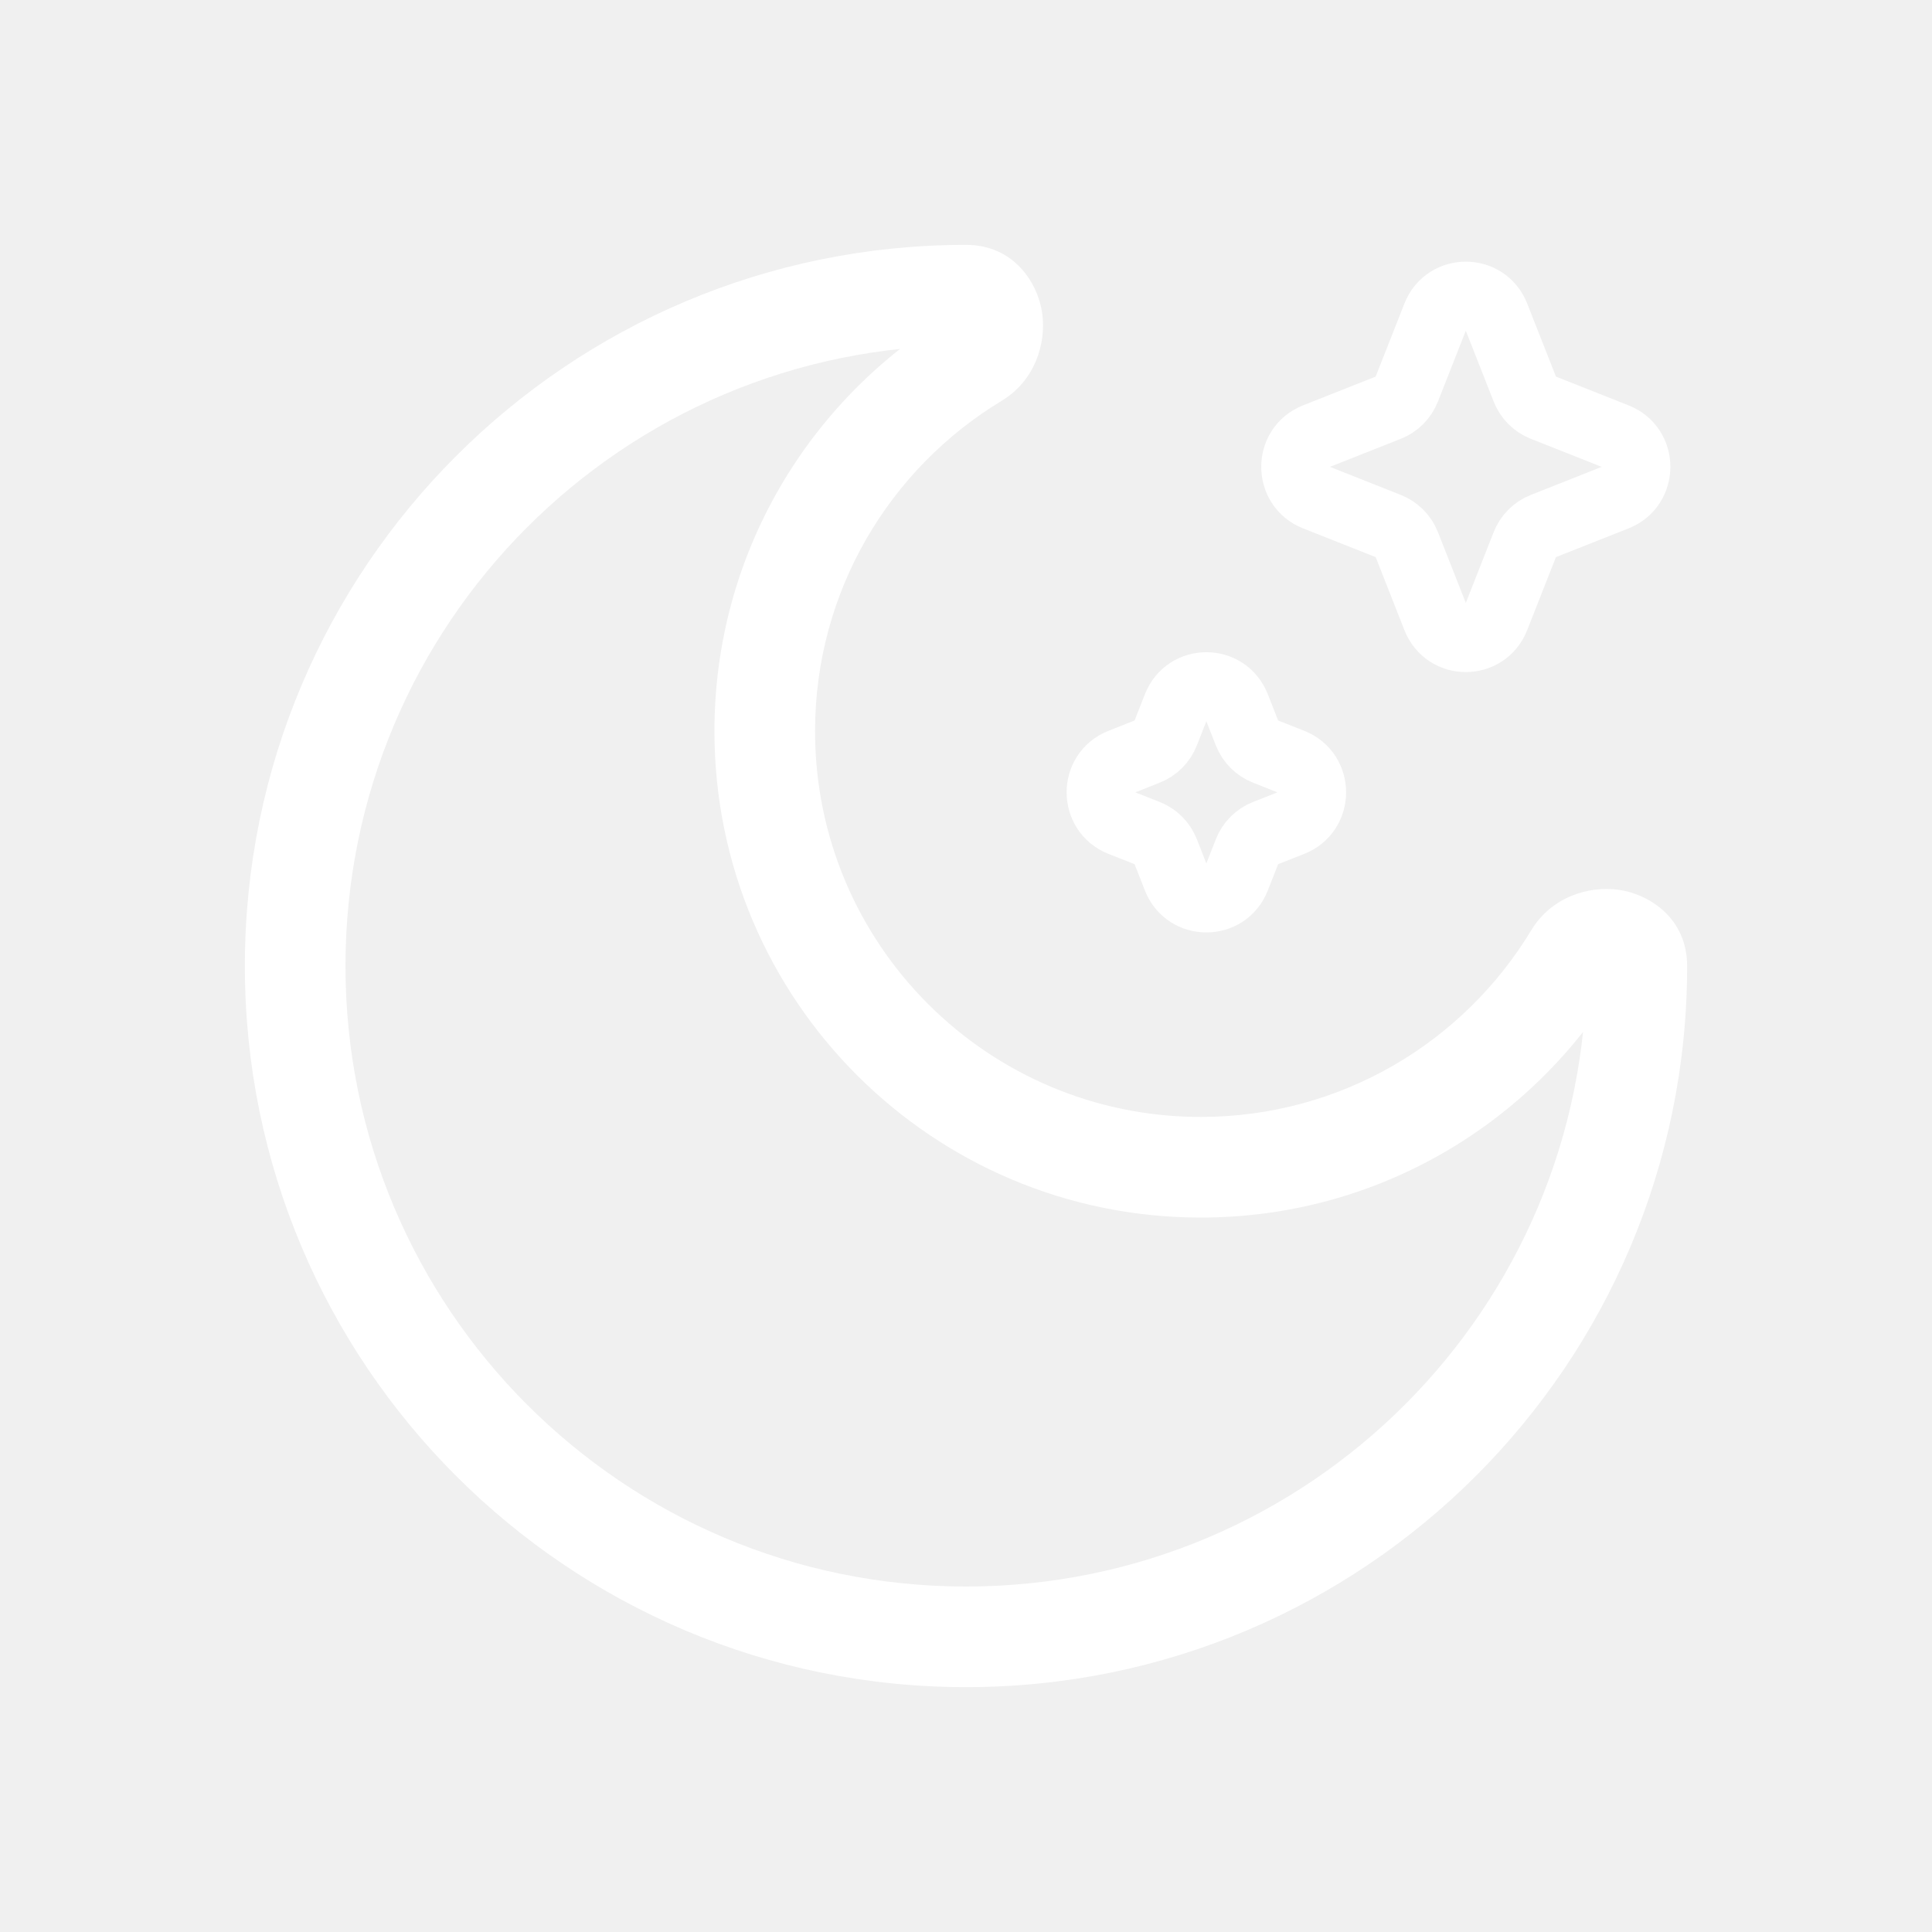
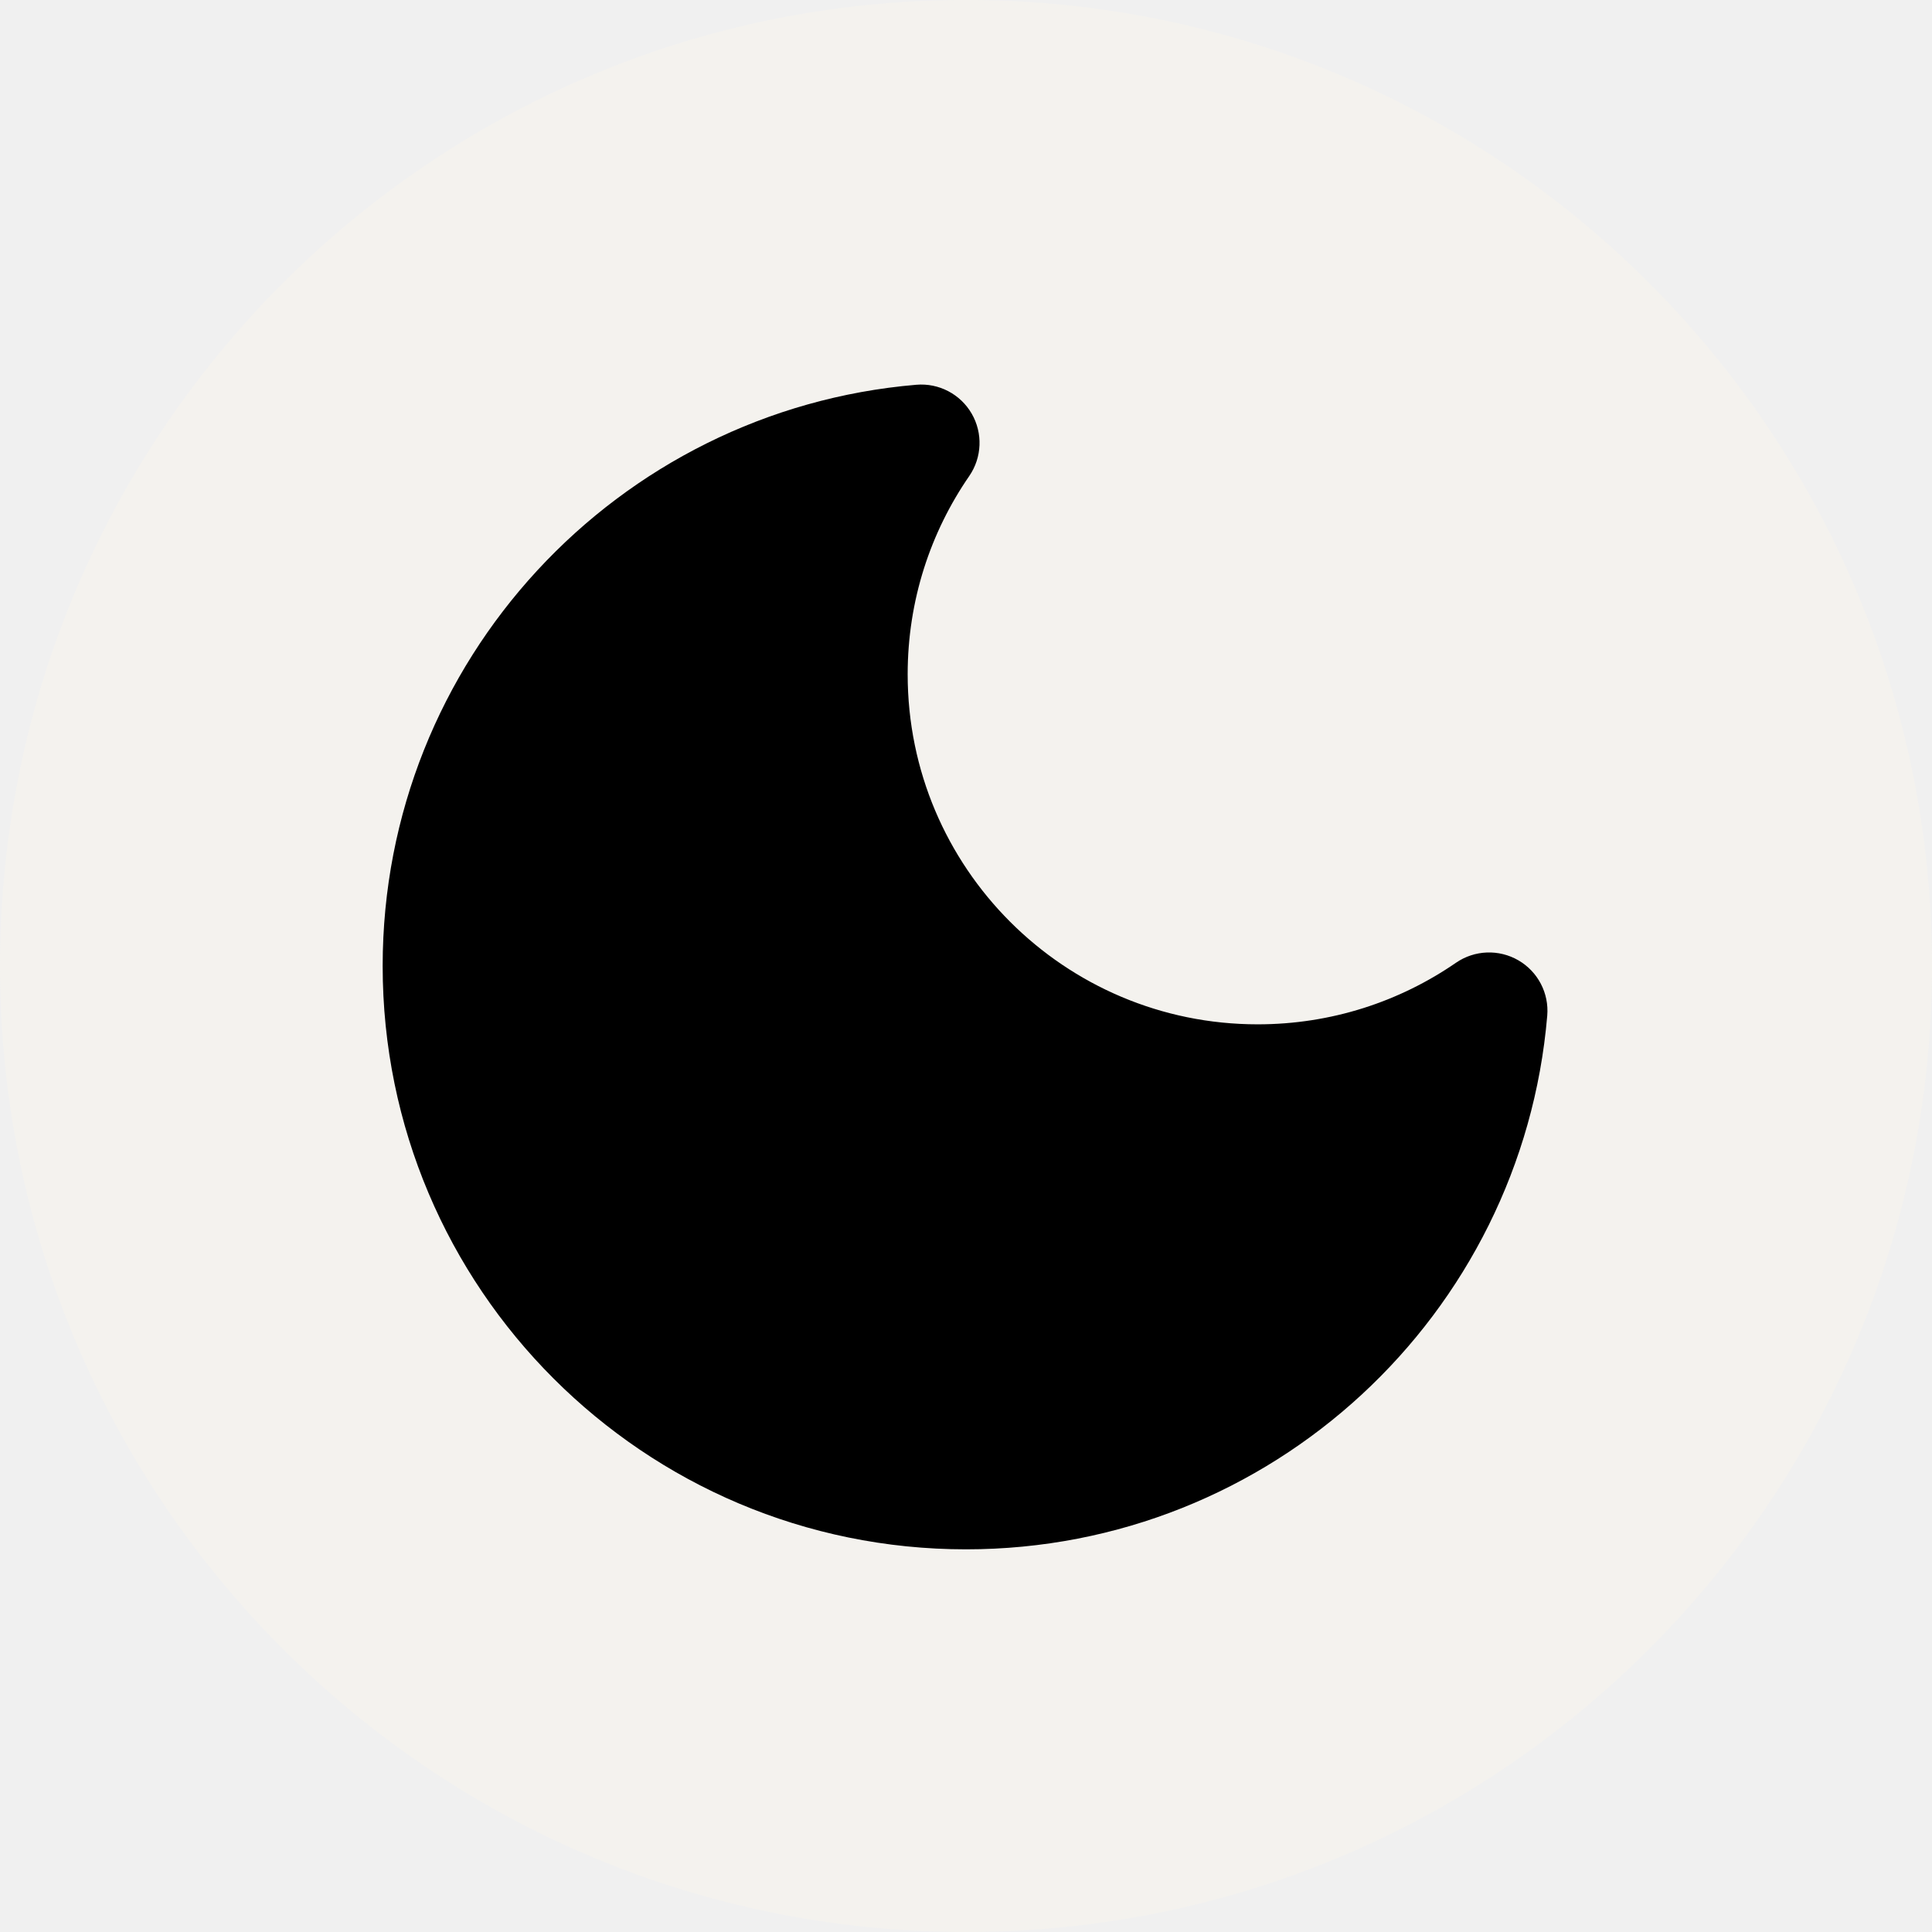
- <svg xmlns="http://www.w3.org/2000/svg" viewBox="-2.4 -2.4 28.80 28.80" fill="none">
-   <g id="SVGRepo_bgCarrier" stroke-width="0" transform="translate(0,0), scale(1)" />
-   <g id="SVGRepo_tracerCarrier" stroke-linecap="round" stroke-linejoin="round" stroke="#CCCCCC" stroke-width="0.144" />
+ <svg xmlns="http://www.w3.org/2000/svg" width="25px" height="25px" viewBox="-4.56 -4.56 33.12 33.12" fill="none">
+   <g id="SVGRepo_bgCarrier" stroke-width="0" transform="translate(0,0), scale(1)">
+     <rect x="-4.56" y="-4.56" width="33.12" height="33.12" rx="16.56" fill="#F4F2EE" strokewidth="0" />
+   </g>
+   <g id="SVGRepo_tracerCarrier" stroke-linecap="round" stroke-linejoin="round" stroke="#CCCCCC" stroke-width="0.24" />
  <g id="SVGRepo_iconCarrier">
-     <path d="M19.9 2.307C19.739 1.898 19.162 1.898 19.001 2.307L18.57 3.402C18.521 3.528 18.423 3.627 18.298 3.676L17.207 4.108C16.799 4.269 16.799 4.849 17.207 5.011L18.298 5.443C18.423 5.492 18.521 5.591 18.57 5.716L19.001 6.811C19.162 7.221 19.739 7.221 19.9 6.811L20.331 5.716C20.38 5.591 20.478 5.492 20.603 5.443L21.694 5.011C22.102 4.849 22.102 4.269 21.694 4.108L20.603 3.676C20.478 3.627 20.38 3.528 20.331 3.402L19.9 2.307Z" stroke="#ffffff" />
-     <path d="M16.033 8.13C15.872 7.72 15.294 7.72 15.133 8.13L14.976 8.529C14.927 8.654 14.829 8.753 14.704 8.802L14.306 8.96C13.898 9.121 13.898 9.701 14.306 9.863L14.704 10.02C14.829 10.069 14.927 10.168 14.976 10.293L15.133 10.693C15.294 11.102 15.872 11.102 16.033 10.693L16.19 10.293C16.239 10.168 16.337 10.069 16.462 10.02L16.86 9.863C17.268 9.701 17.268 9.121 16.86 8.96L16.462 8.802C16.337 8.753 16.239 8.654 16.19 8.529L16.033 8.13Z" stroke="#ffffff" />
-     <path d="M21.067 11.857L20.425 11.469L21.067 11.857ZM12.143 2.933L11.755 2.291V2.291L12.143 2.933ZM21.25 12C21.25 17.109 17.109 21.25 12 21.25V22.75C17.937 22.75 22.75 17.937 22.75 12H21.25ZM12 21.25C6.891 21.25 2.75 17.109 2.75 12H1.25C1.25 17.937 6.063 22.75 12 22.75V21.25ZM2.75 12C2.75 6.891 6.891 2.75 12 2.75V1.25C6.063 1.25 1.25 6.063 1.25 12H2.75ZM15.5 14.25C12.324 14.25 9.75 11.676 9.75 8.5H8.25C8.25 12.504 11.496 15.75 15.5 15.75V14.25ZM20.425 11.469C19.417 13.137 17.588 14.25 15.5 14.25V15.75C18.135 15.75 20.441 14.344 21.709 12.245L20.425 11.469ZM9.75 8.5C9.75 6.412 10.863 4.583 12.531 3.575L11.755 2.291C9.656 3.559 8.25 5.865 8.25 8.5H9.75ZM12 2.75C11.912 2.75 11.808 2.71 11.732 2.632C11.669 2.565 11.654 2.502 11.65 2.477C11.646 2.446 11.648 2.356 11.755 2.291L12.531 3.575C13.034 3.271 13.196 2.714 13.137 2.276C13.075 1.821 12.717 1.25 12 1.25V2.75ZM21.709 12.245C21.644 12.352 21.554 12.354 21.523 12.35C21.498 12.346 21.435 12.331 21.368 12.268C21.29 12.192 21.25 12.088 21.25 12H22.75C22.75 11.283 22.179 10.925 21.724 10.863C21.286 10.804 20.729 10.966 20.425 11.469L21.709 12.245Z" fill="#ffffff" />
+     <path d="M12.056 3.6C12.275 3.281 12.291 2.865 12.097 2.53C11.903 2.196 11.534 2.003 11.148 2.036C6.024 2.469 2 6.764 2 12C2 17.523 6.477 22 12 22C17.236 22 21.531 17.976 21.964 12.852C21.997 12.466 21.804 12.097 21.47 11.903C21.135 11.709 20.719 11.725 20.4 11.944C19.434 12.61 18.264 13 17 13C13.686 13 11 10.314 11 7C11 5.736 11.39 4.566 12.056 3.6Z" fill="#000000" />
  </g>
</svg>
